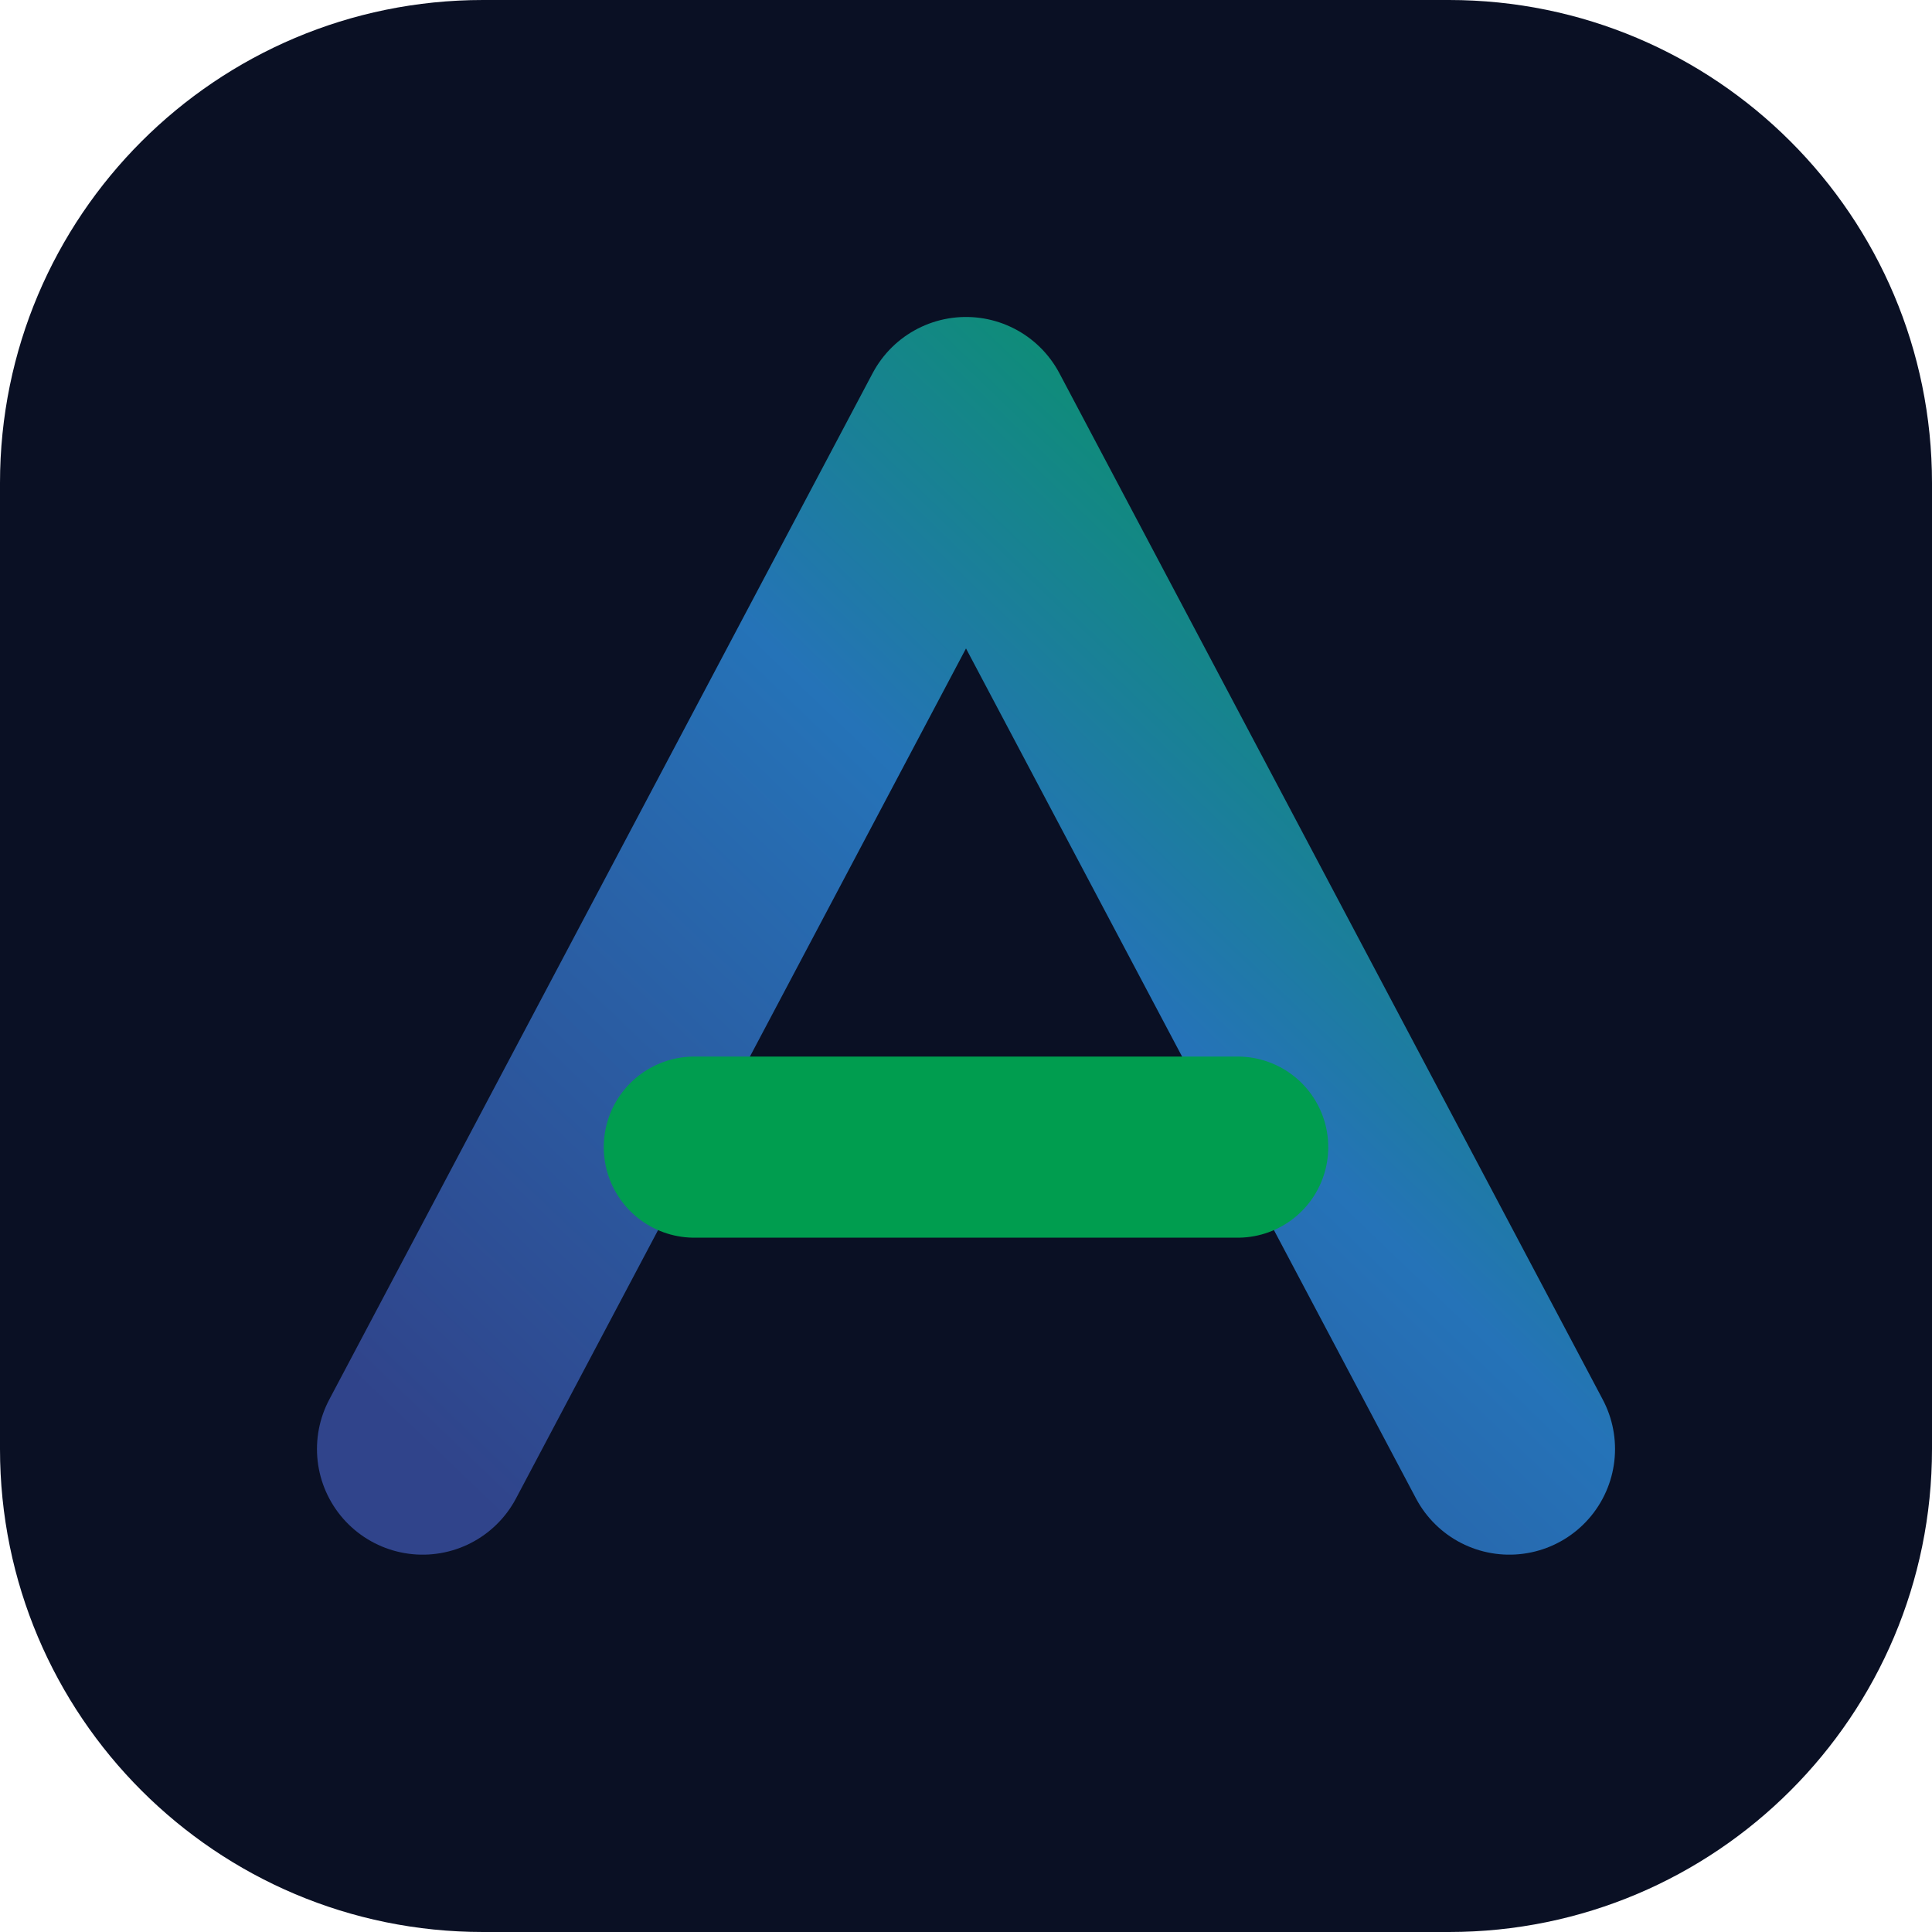
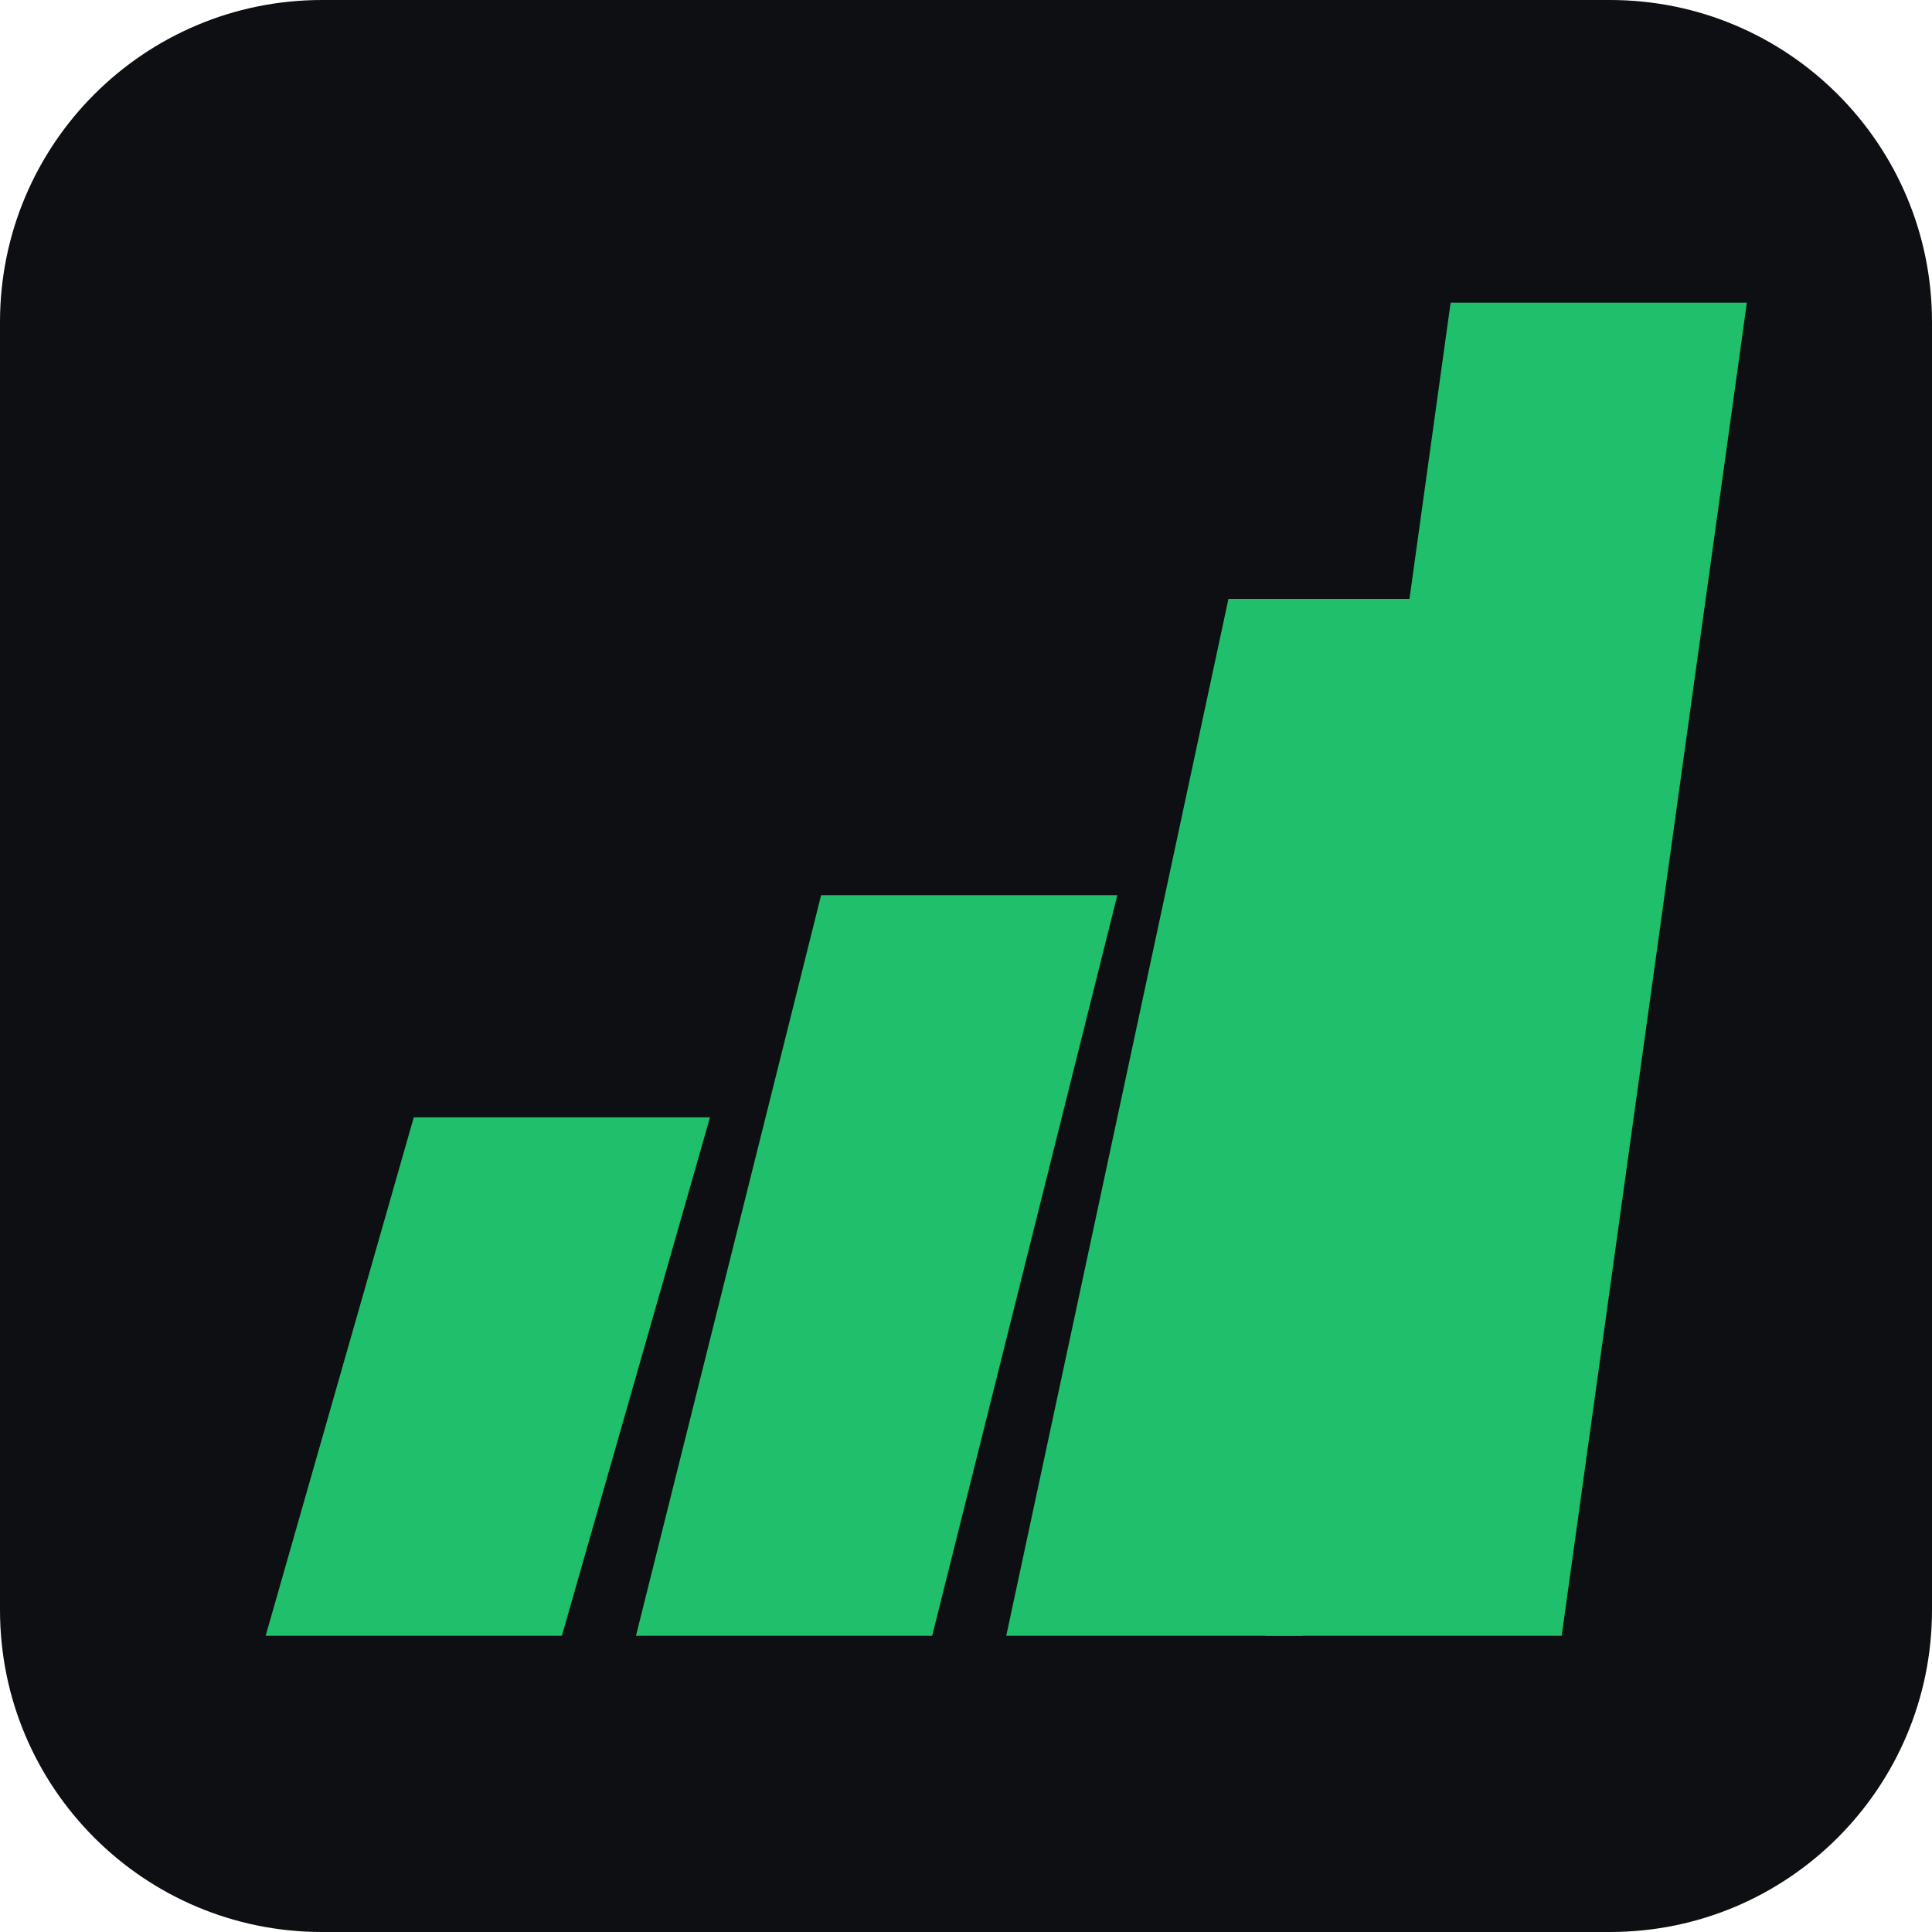
- <svg xmlns="http://www.w3.org/2000/svg" viewBox="0 0 64 64">
-   <defs>
-     <linearGradient id="g" x1="0" y1="1" x2="1" y2="0">
-       <stop offset="0" stop-color="#30448B" />
-       <stop offset=".55" stop-color="#2573B8" />
-       <stop offset="1" stop-color="#009D4F" />
-     </linearGradient>
-   </defs>
-   <rect width="64" height="64" rx="16" fill="#0A1024" />
-   <path d="M14 48 L32 14 L50 48" fill="none" stroke="url(#g)" stroke-width="7" stroke-linecap="round" stroke-linejoin="round" />
-   <path d="M23 38 H41" stroke="#009D4F" stroke-width="6" stroke-linecap="round" />
+ <svg xmlns="http://www.w3.org/2000/svg" viewBox="0 0 24 24">
+   <rect width="24" height="24" rx="4" fill="#0d0f12" />
+   <g fill="#1fbf6b" transform="translate(1 1) scale(0.92)">
+     <path d="M2.5 21 L6.5 21 L8.5 14 L4.5 14 Z" />
+     <path d="M7.5 21 L11.5 21 L14 11 L10 11 Z" />
+     <path d="M12.5 21 L16.5 21 L19.5 7 L15.5 7 Z" />
+     <path d="M16 21 L20 21 L22.5 3 L18.5 3 Z" />
+   </g>
</svg>
